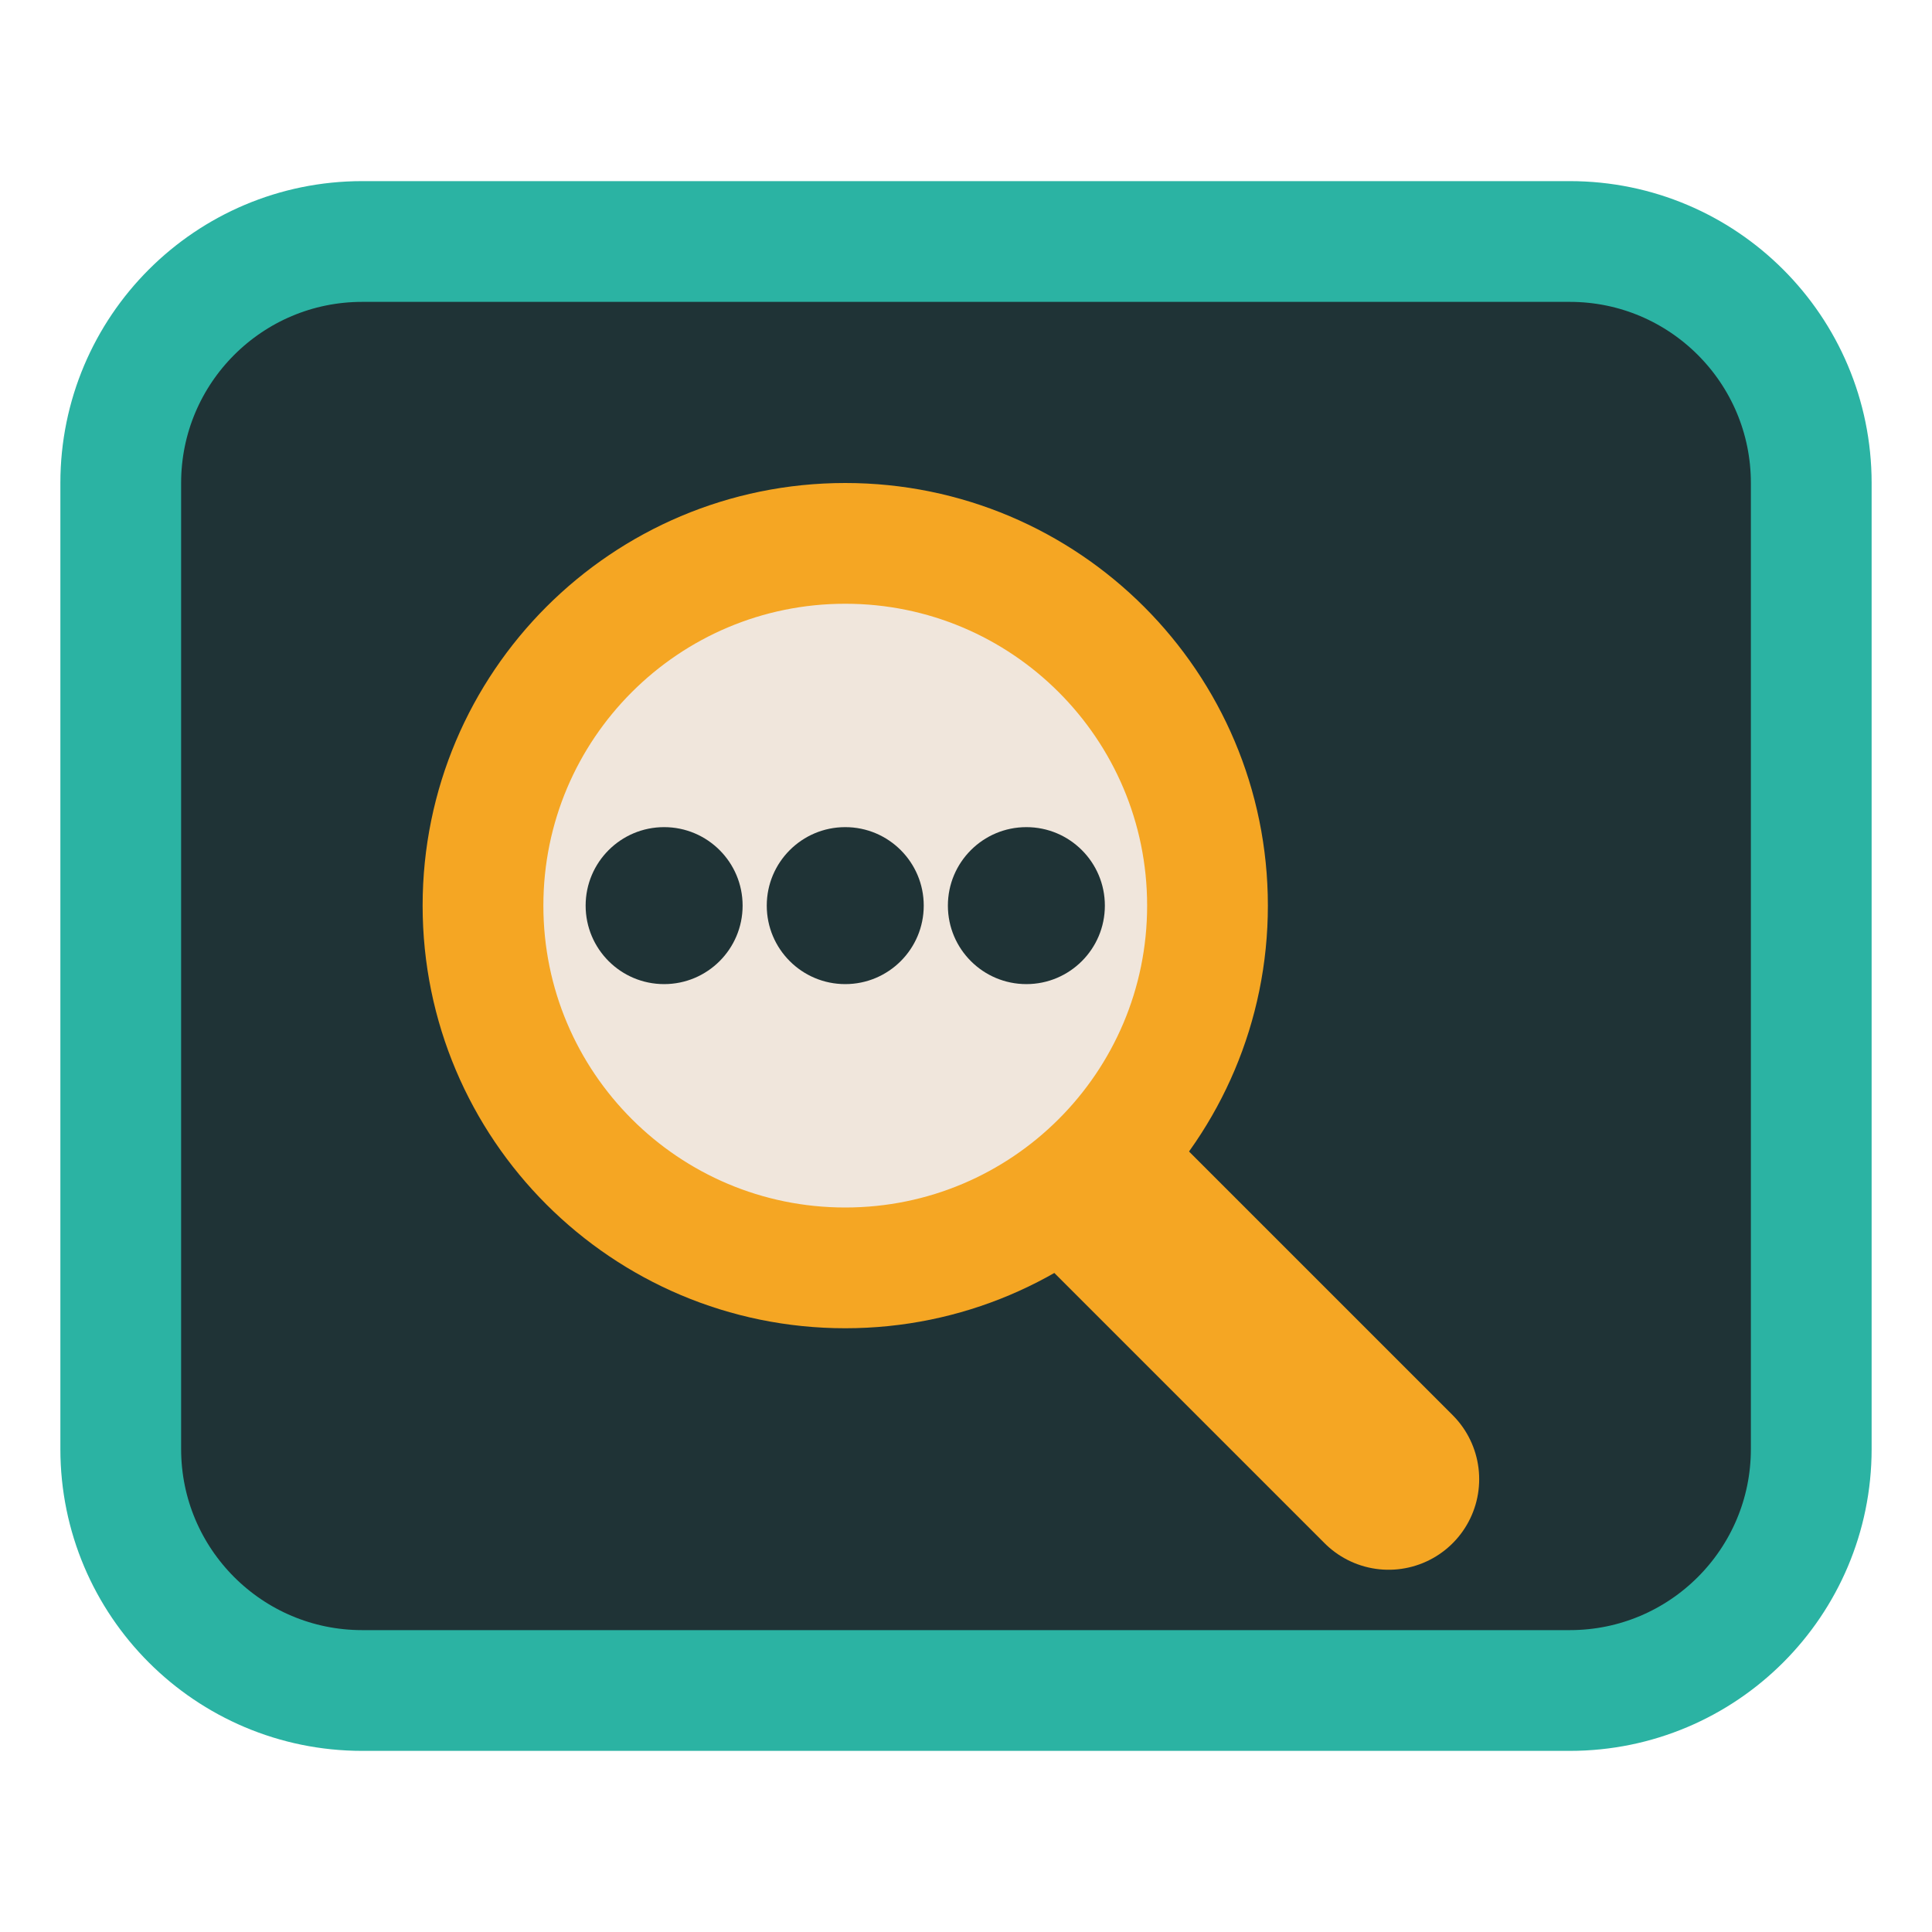
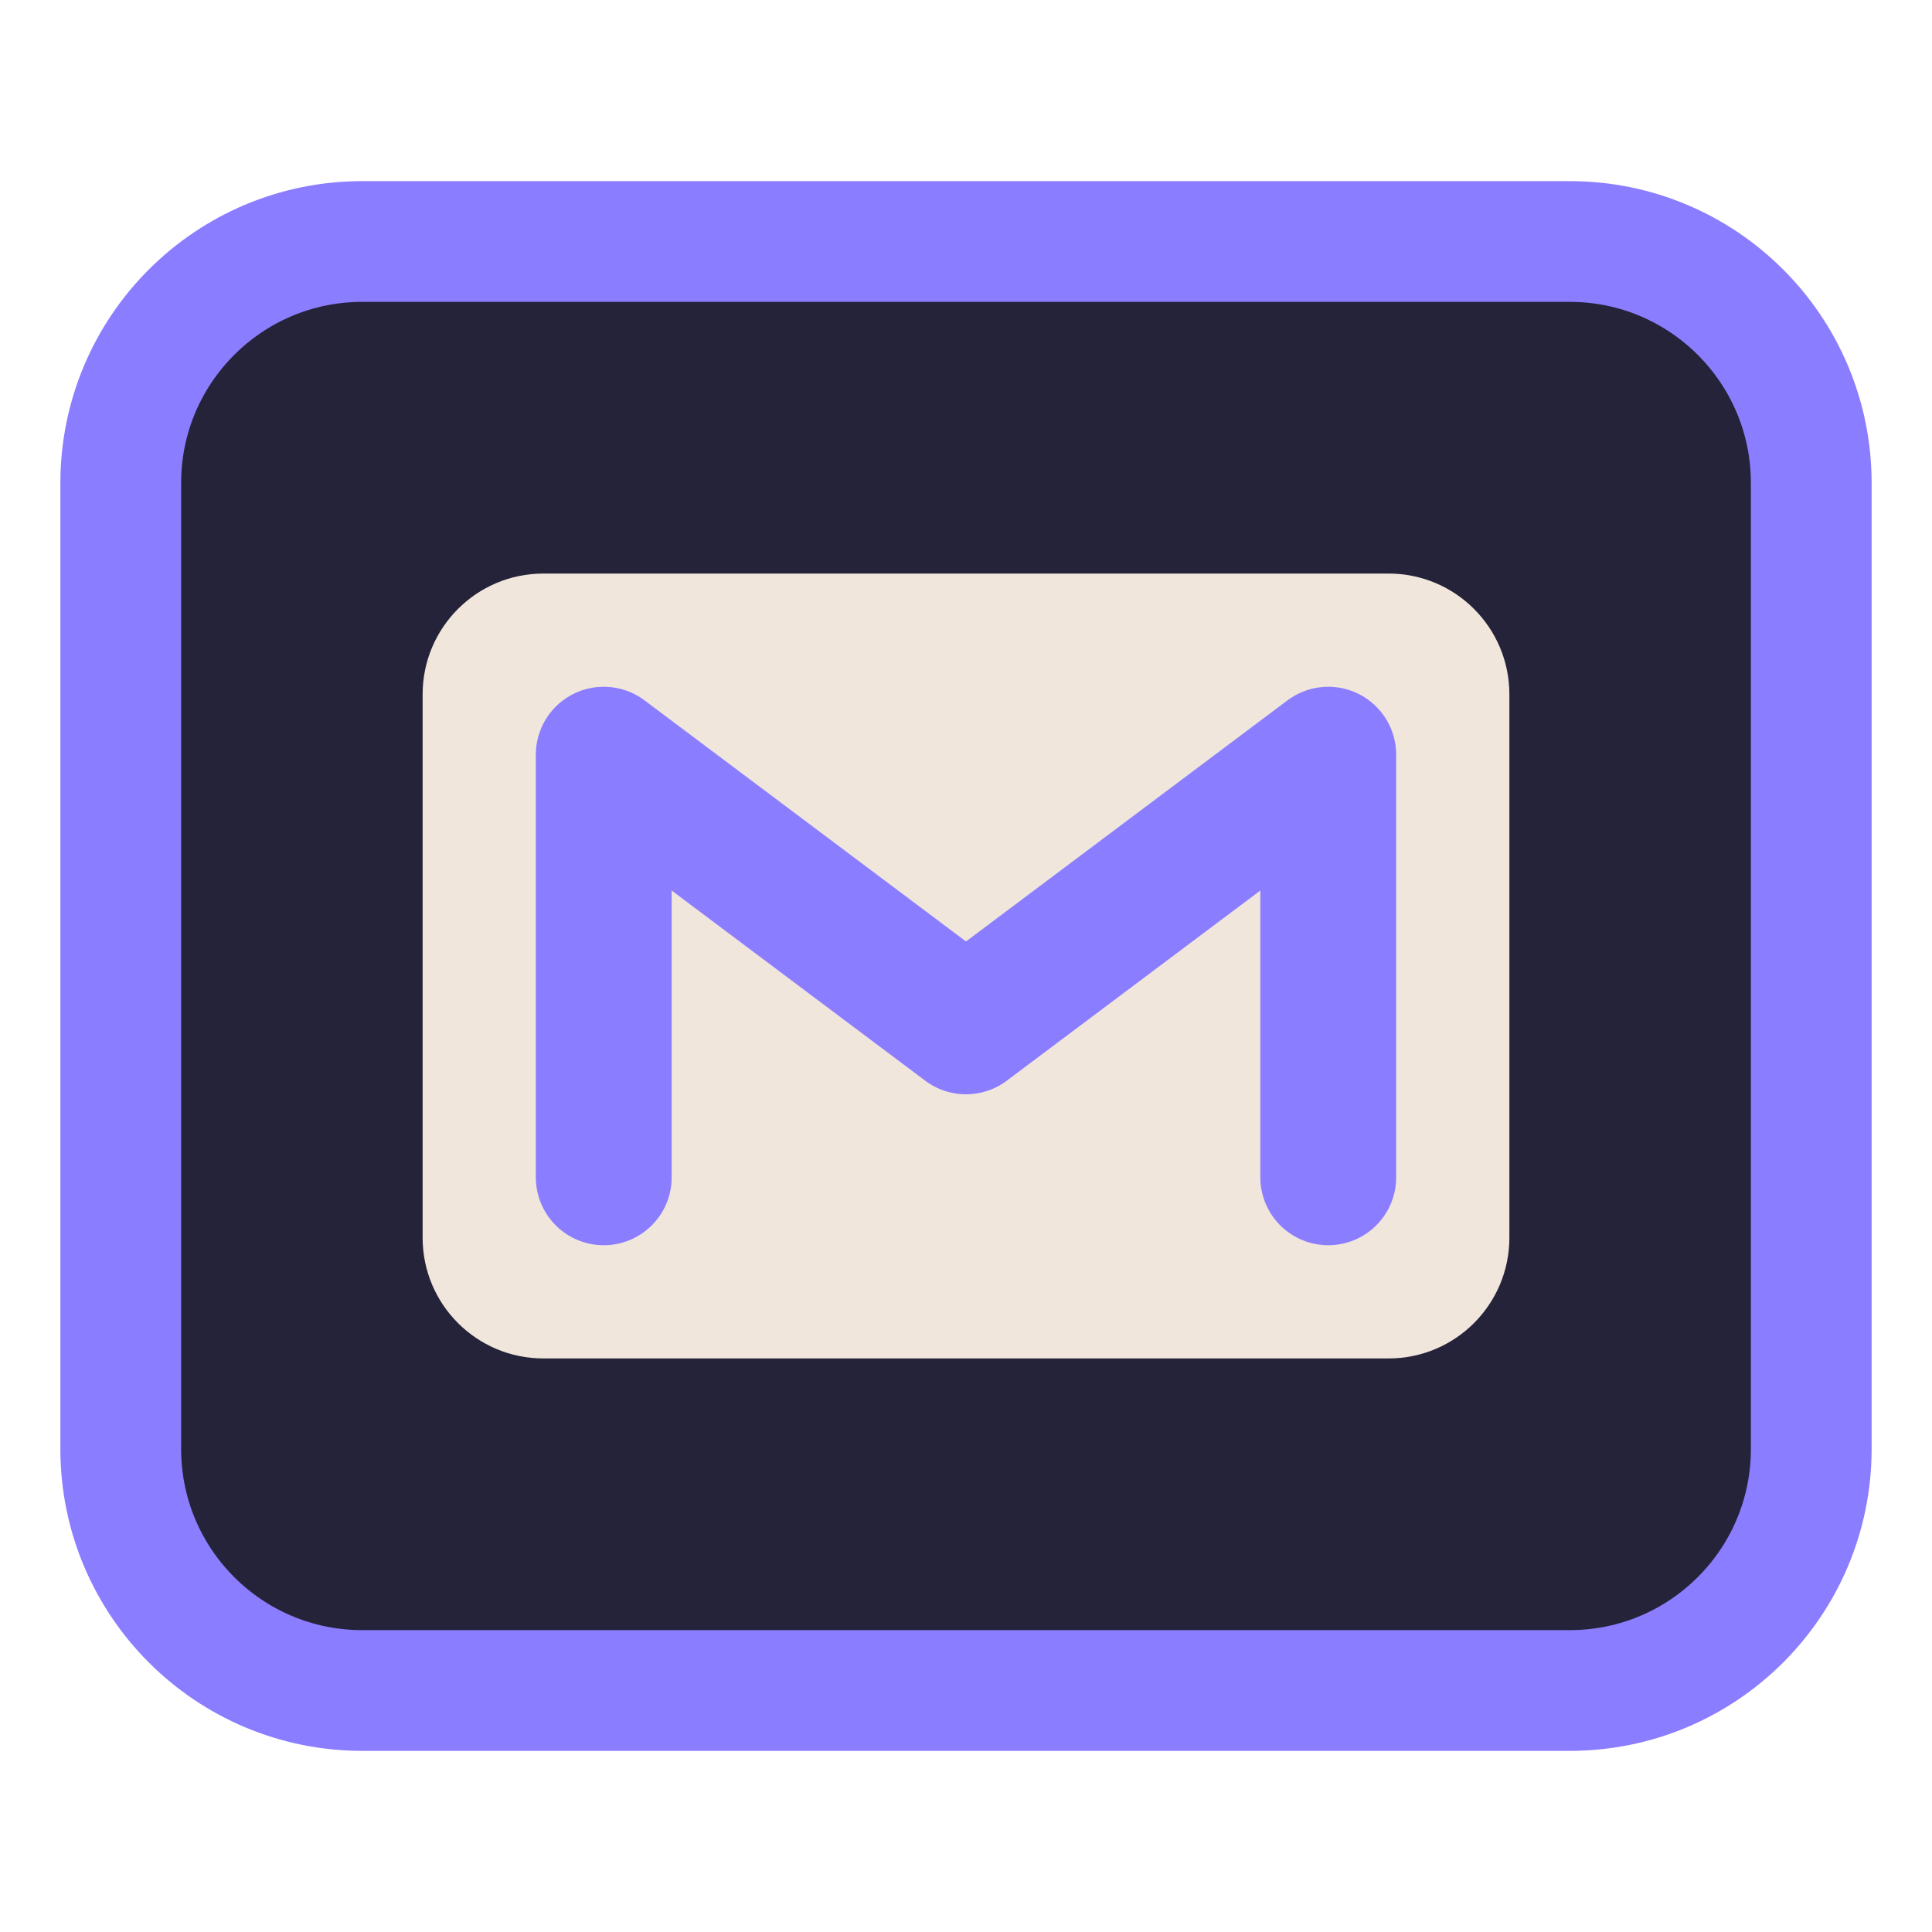
<svg xmlns="http://www.w3.org/2000/svg" width="64" height="64" viewBox="0 0 64 64">
-   <rect x="4" y="8" width="56" height="48" rx="8" fill="#1f3336" stroke="#2bb3a3" stroke-width="4" />
-   <path d="M35.5 38.5 L46 49" fill="none" stroke="#f5a623" stroke-width="6" stroke-linecap="round" />
-   <circle cx="28" cy="30" r="12" fill="#f0e6dc" stroke="#f5a623" stroke-width="4" />
-   <circle cx="22" cy="30" r="2.6" fill="#1f3336" />
-   <circle cx="28" cy="30" r="2.6" fill="#1f3336" />
-   <circle cx="34" cy="30" r="2.6" fill="#1f3336" />
+   <rect x="4" y="8" width="56" height="48" rx="8" fill="#25233a" stroke="#8b7dff" stroke-width="4" />
+   <rect x="14" y="19" width="36" height="26" rx="4" fill="#f0e6dc" />
+   <path d="M20 39 L20 25 L32 34 L44 25 L44 39" fill="none" stroke="#8b7dff" stroke-width="4.5" stroke-linecap="round" stroke-linejoin="round" />
</svg>
